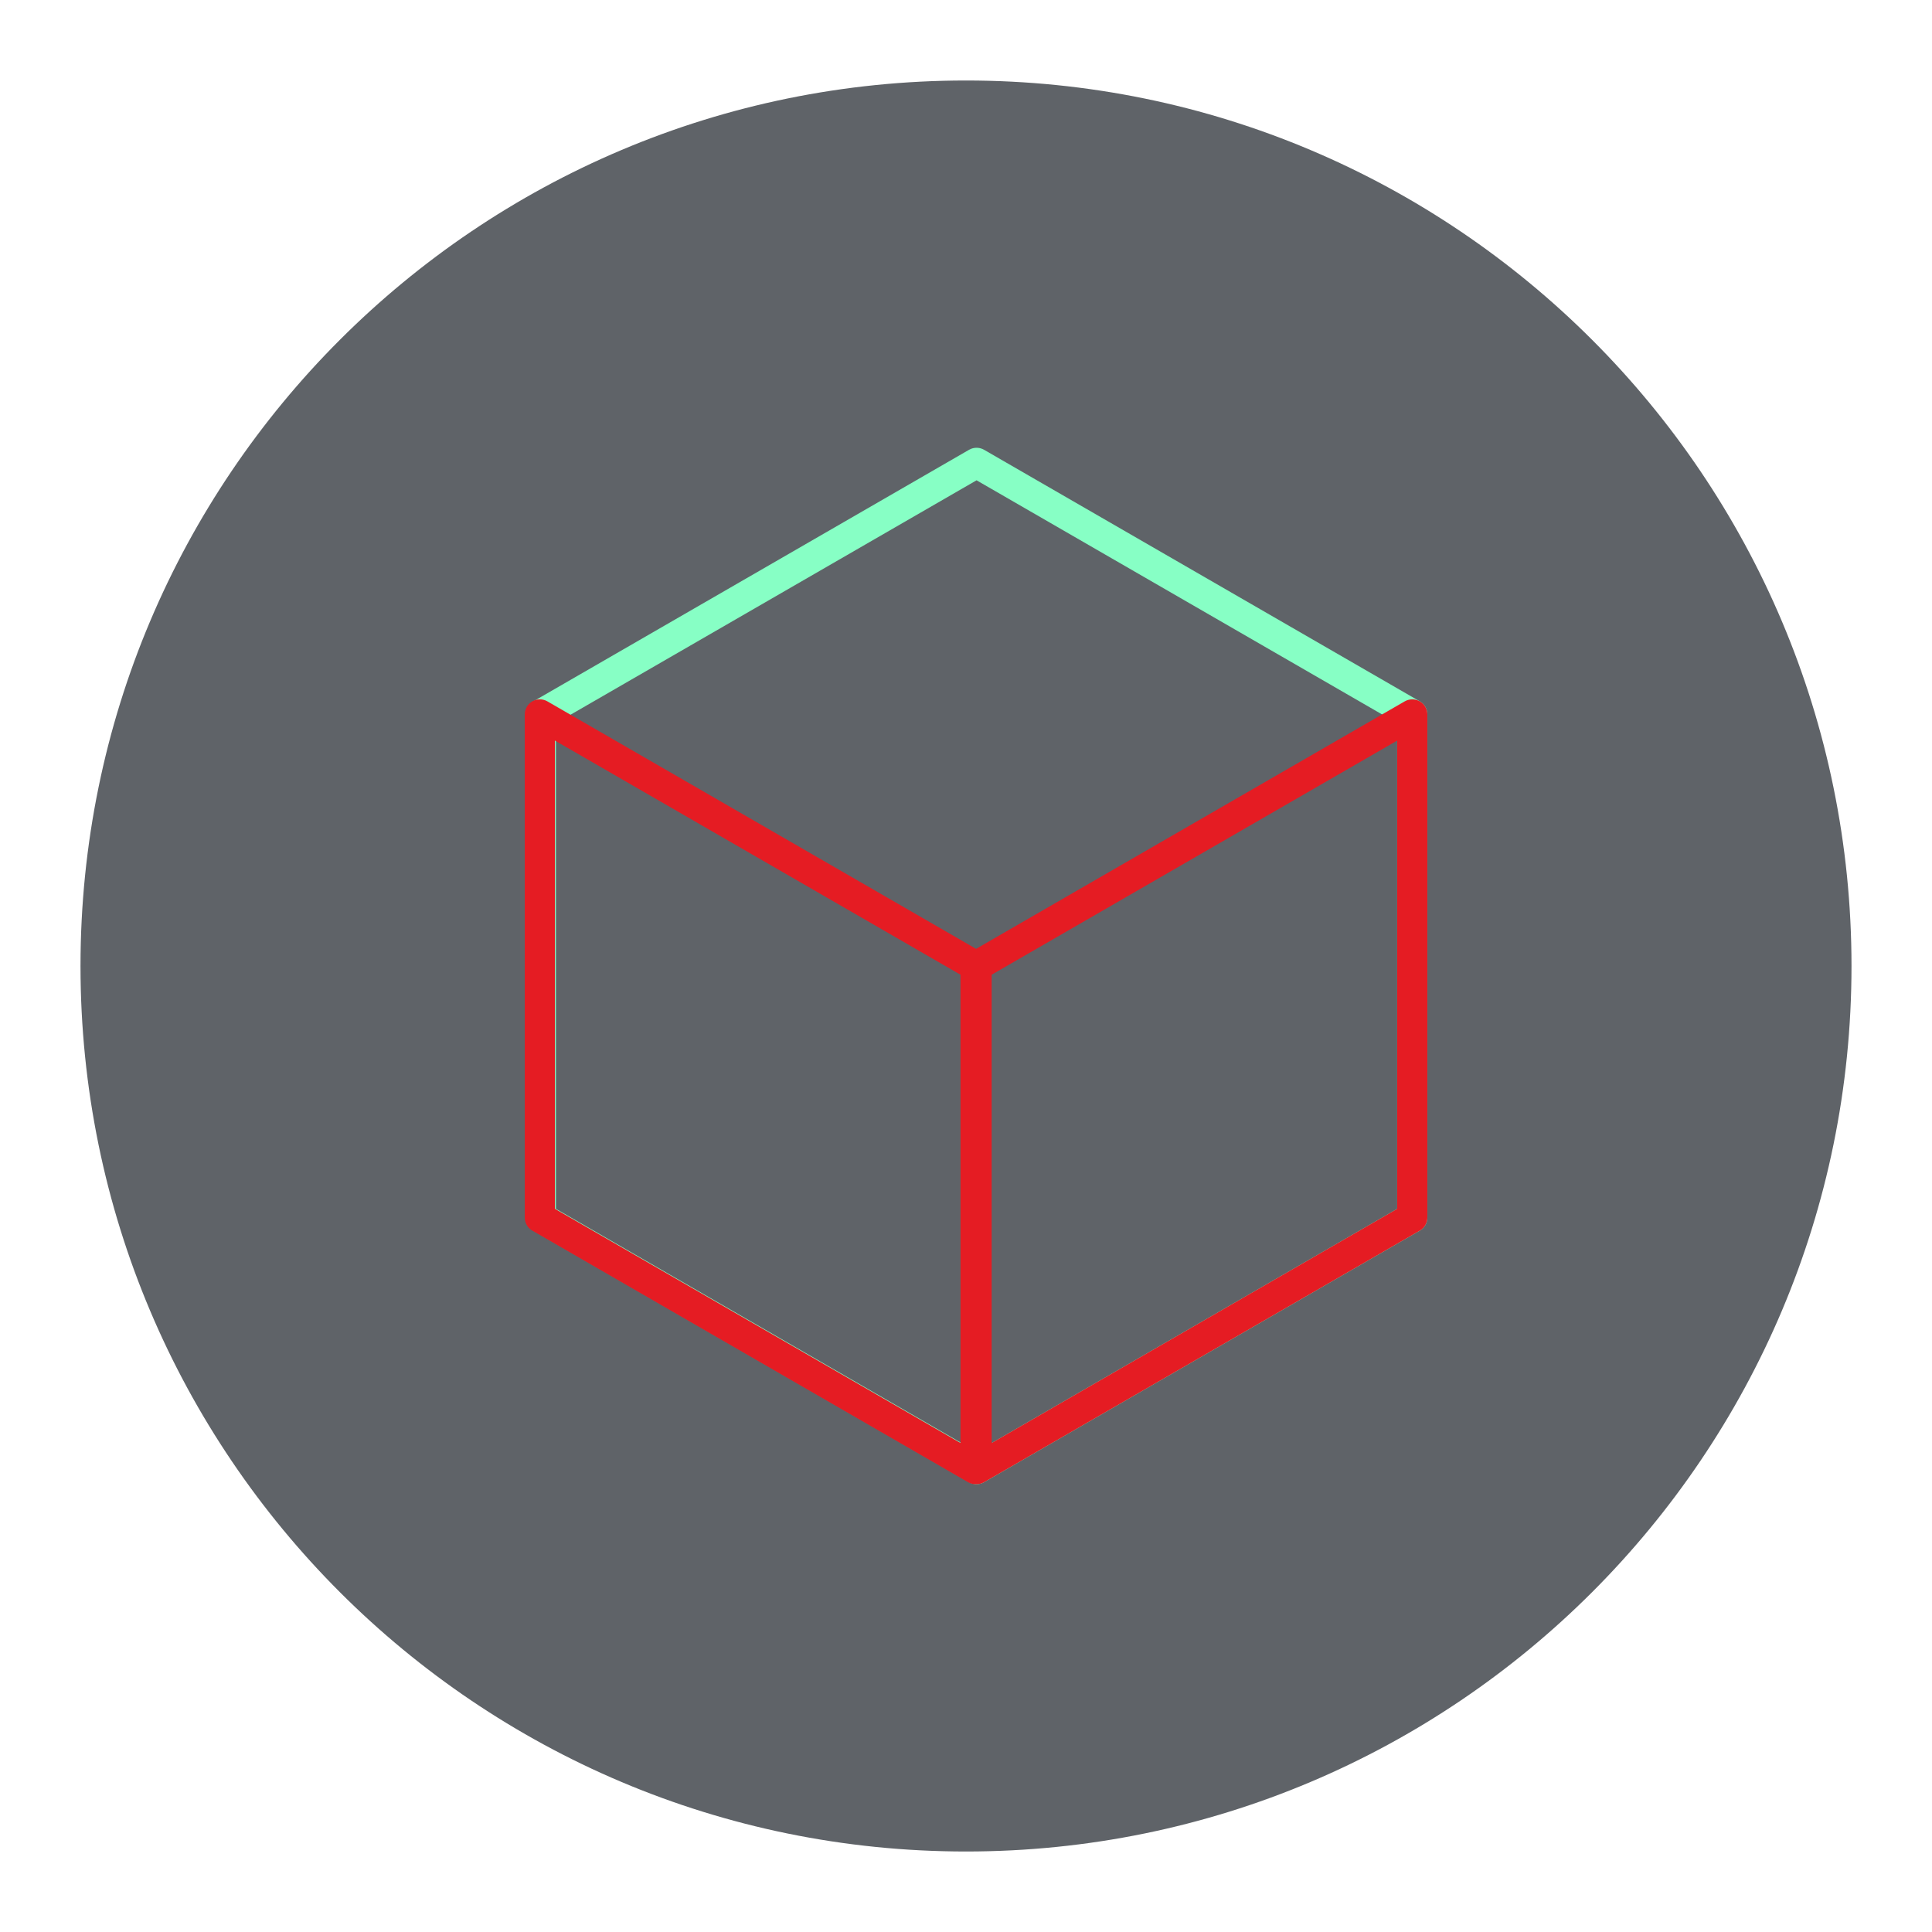
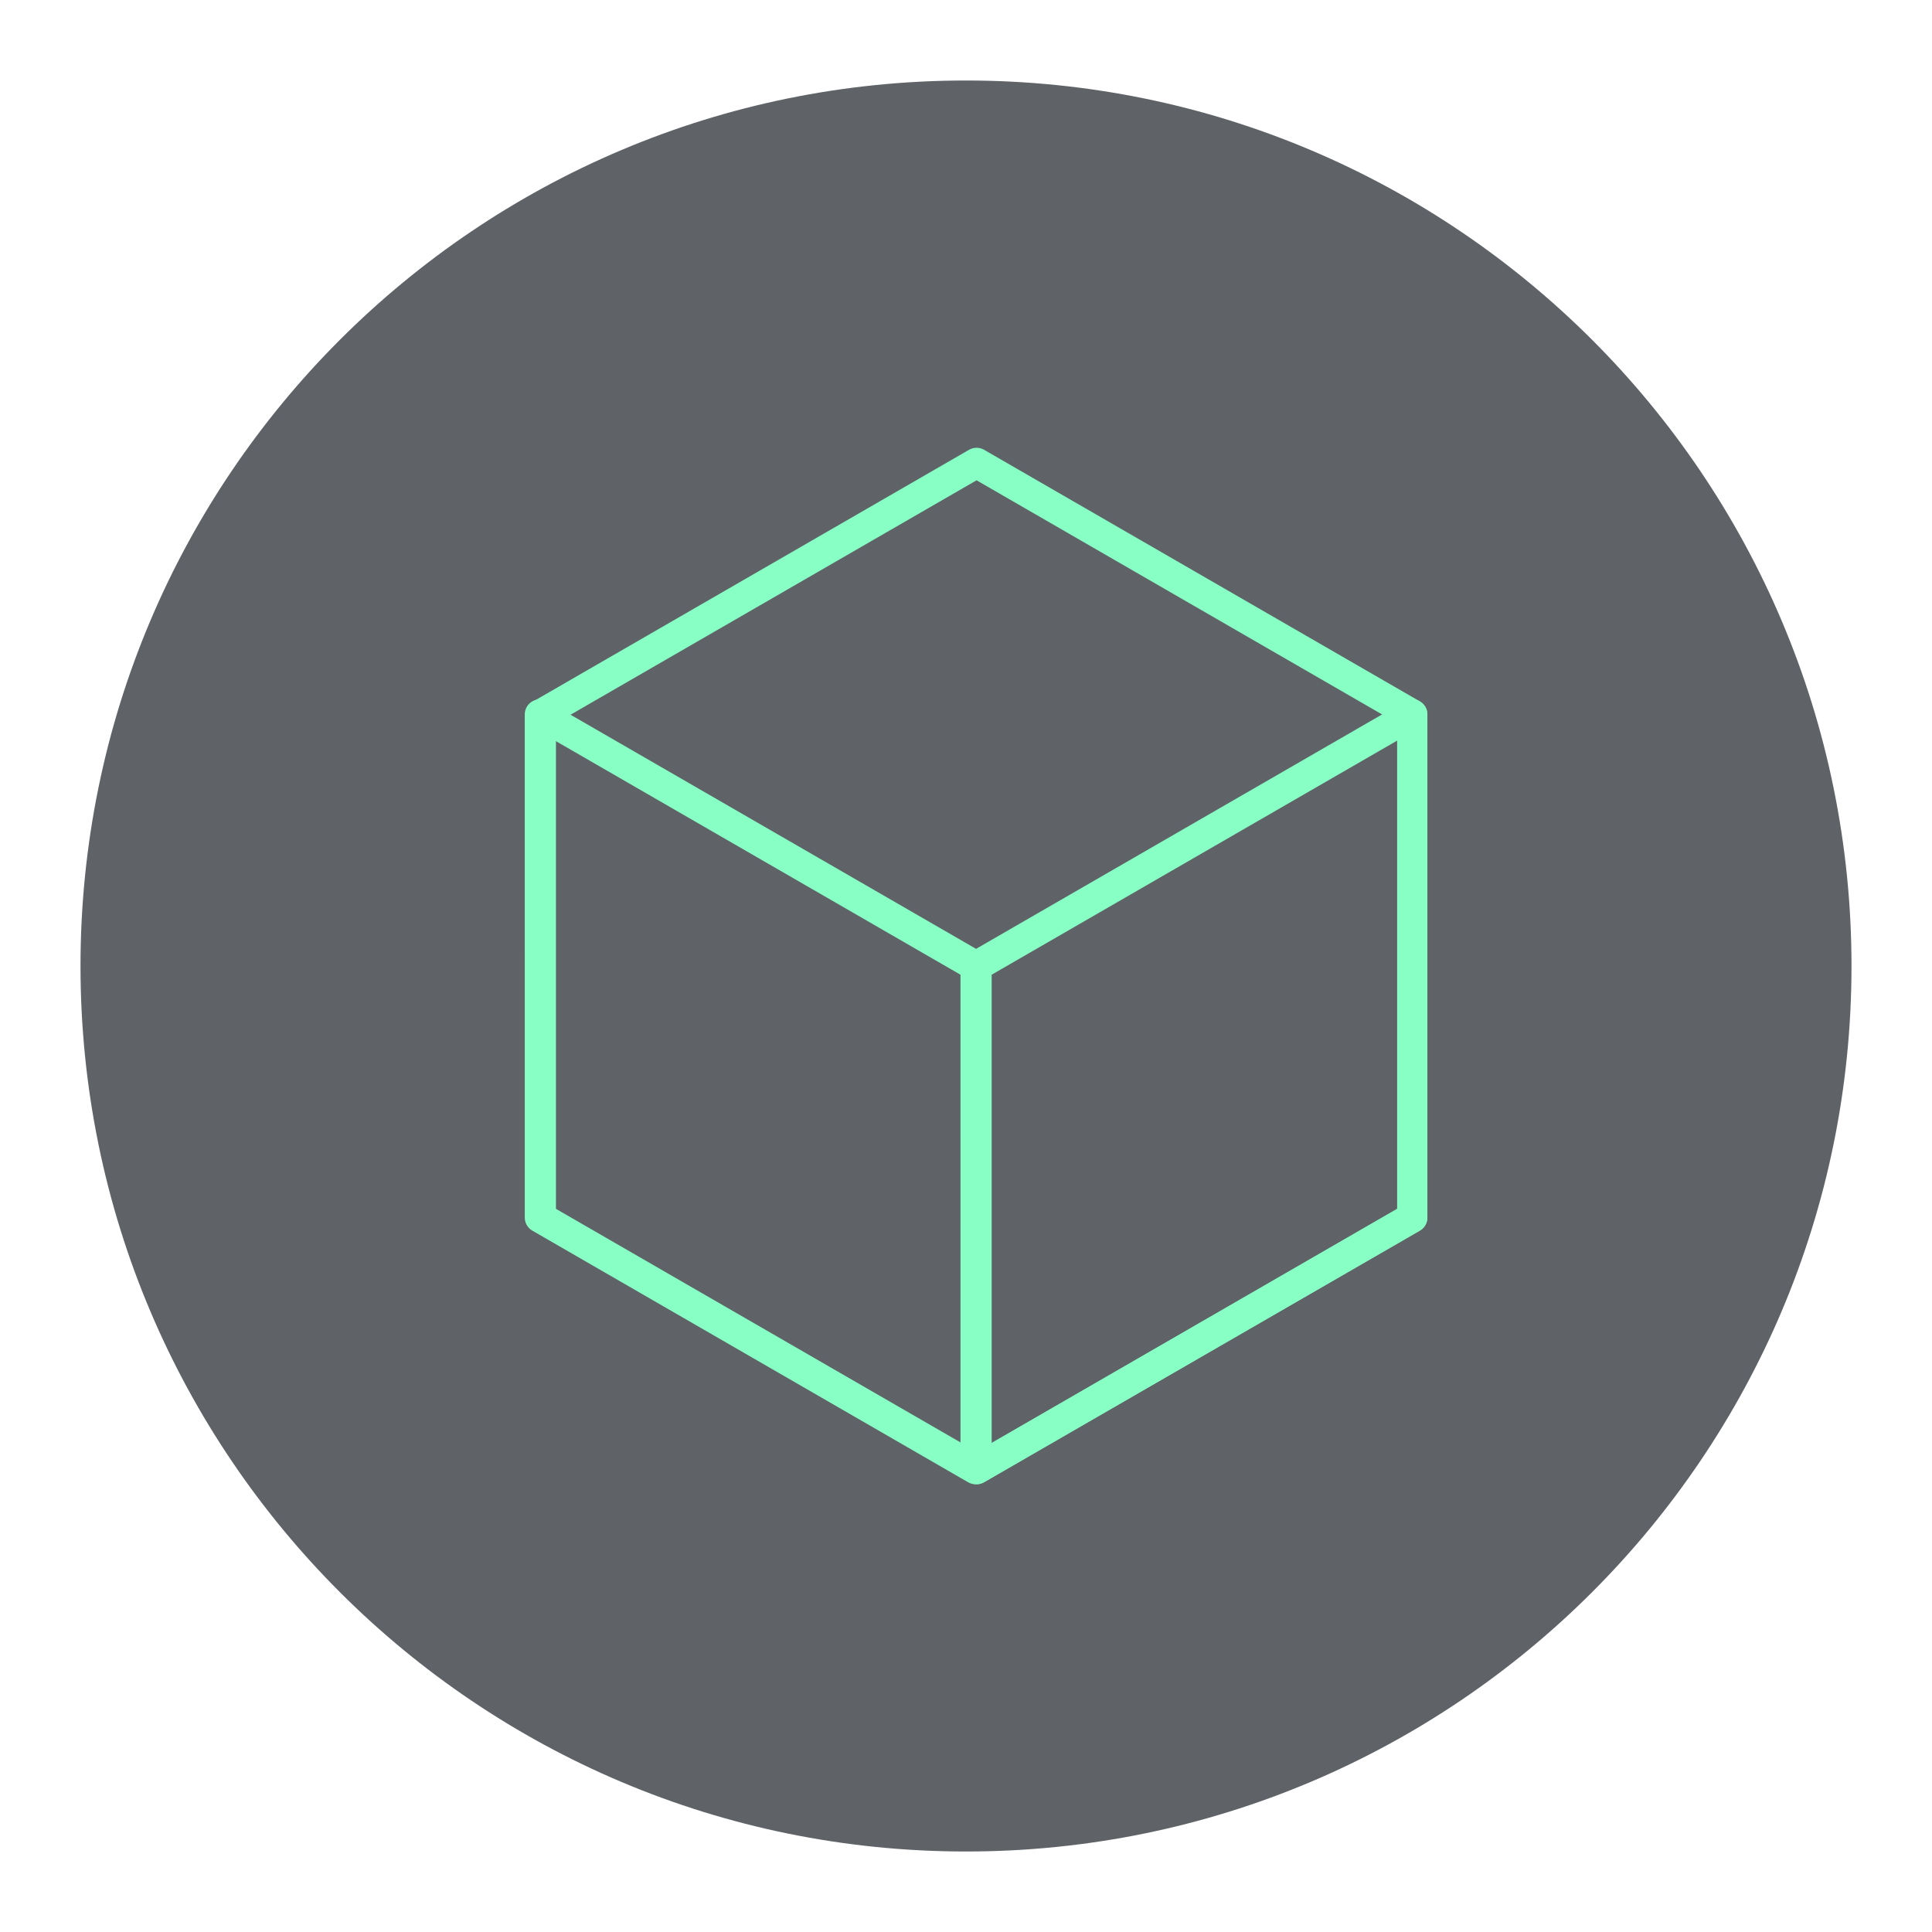
<svg xmlns="http://www.w3.org/2000/svg" width="192" height="192" viewBox="0 0 192 192" fill="none">
  <mask id="a" style="mask-type:alpha" maskUnits="userSpaceOnUse" x="8" y="8" width="176" height="176">
    <circle cx="96" cy="96" r="88" fill="#C4C4C4" />
  </mask>
  <g mask="url(#a)">
    <path fill="#5F6368" d="M0 0h192v192H0z" />
  </g>
  <path d="m97.05 46 43.301 25v50L97.05 146l-43.301-25V71L97.05 46z" stroke="#87FFC5" stroke-width="3" stroke-linecap="round" stroke-linejoin="round" />
-   <path d="M140.35 71v50l-43.3 25V96l43.3-25zm-86.7 0 43.301 25 .001 49.999-43.301-25L53.65 71z" stroke="#E51C23" stroke-width="3" stroke-linecap="round" stroke-linejoin="round" />
+   <path d="M140.35 71v50l-43.3 25V96l43.3-25zm-86.7 0 43.301 25 .001 49.999-43.301-25L53.65 71z" stroke="#87FFC5" stroke-width="3" stroke-linecap="round" stroke-linejoin="round" />
</svg>
